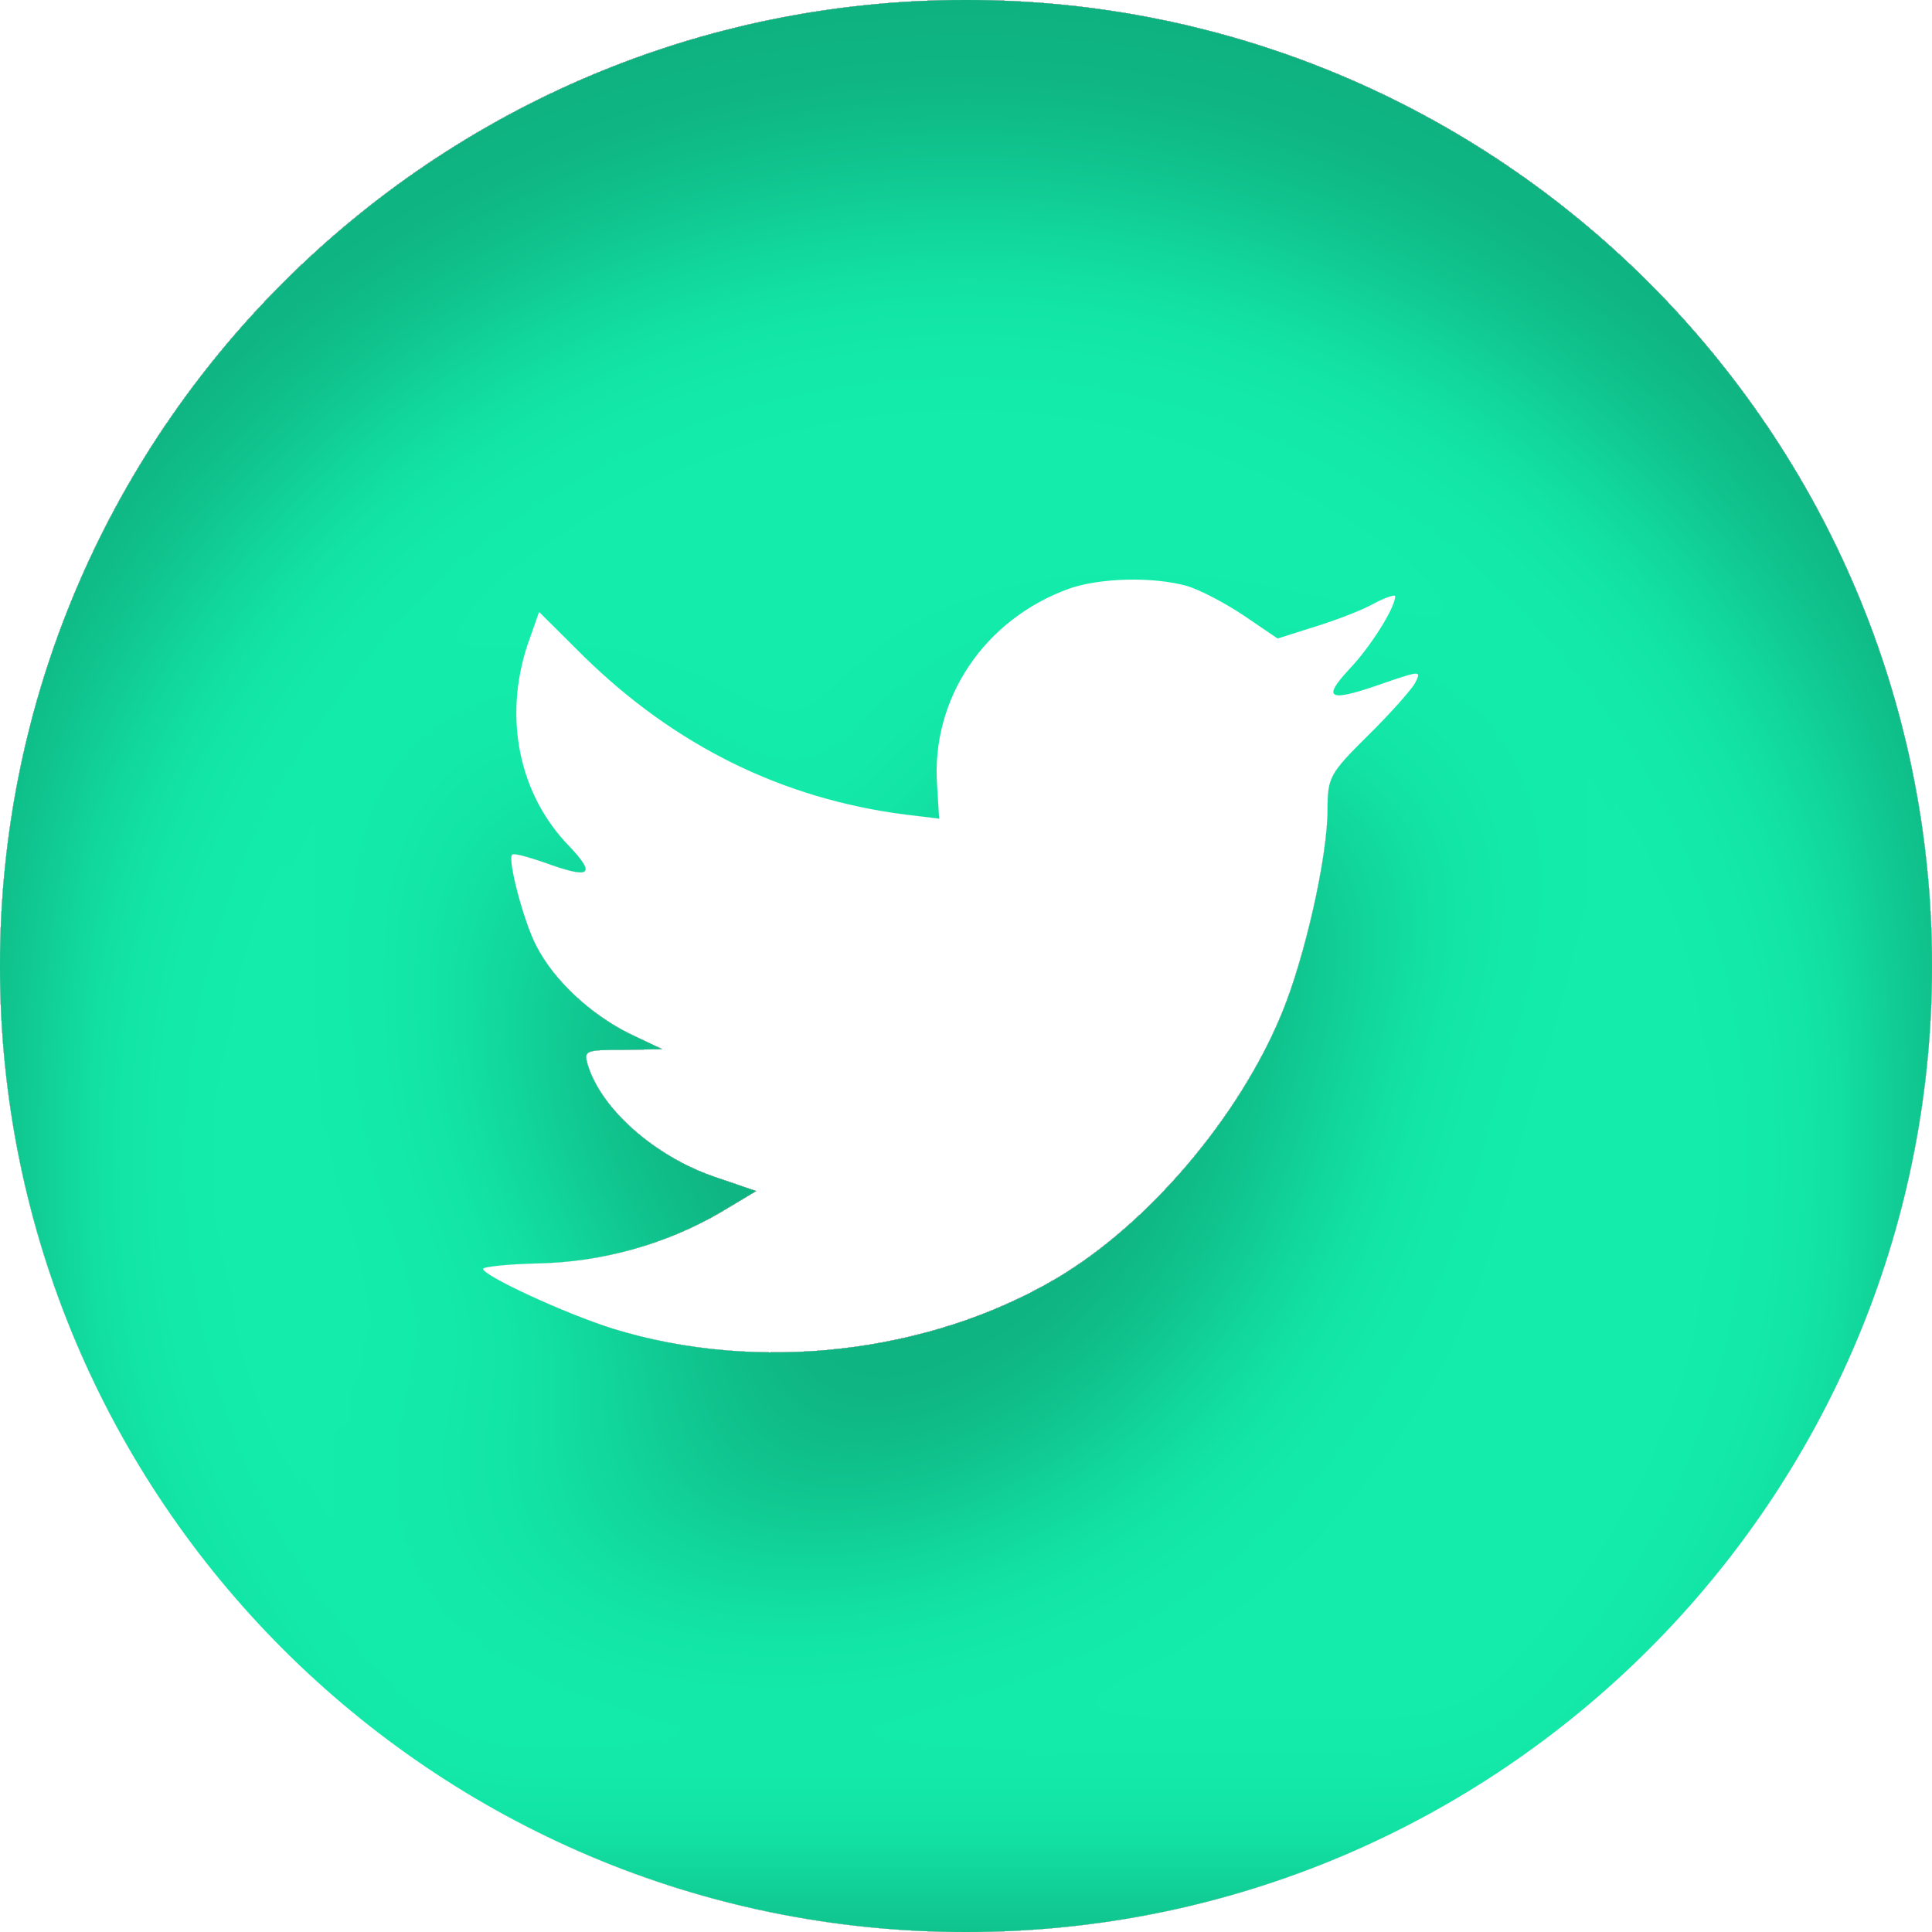
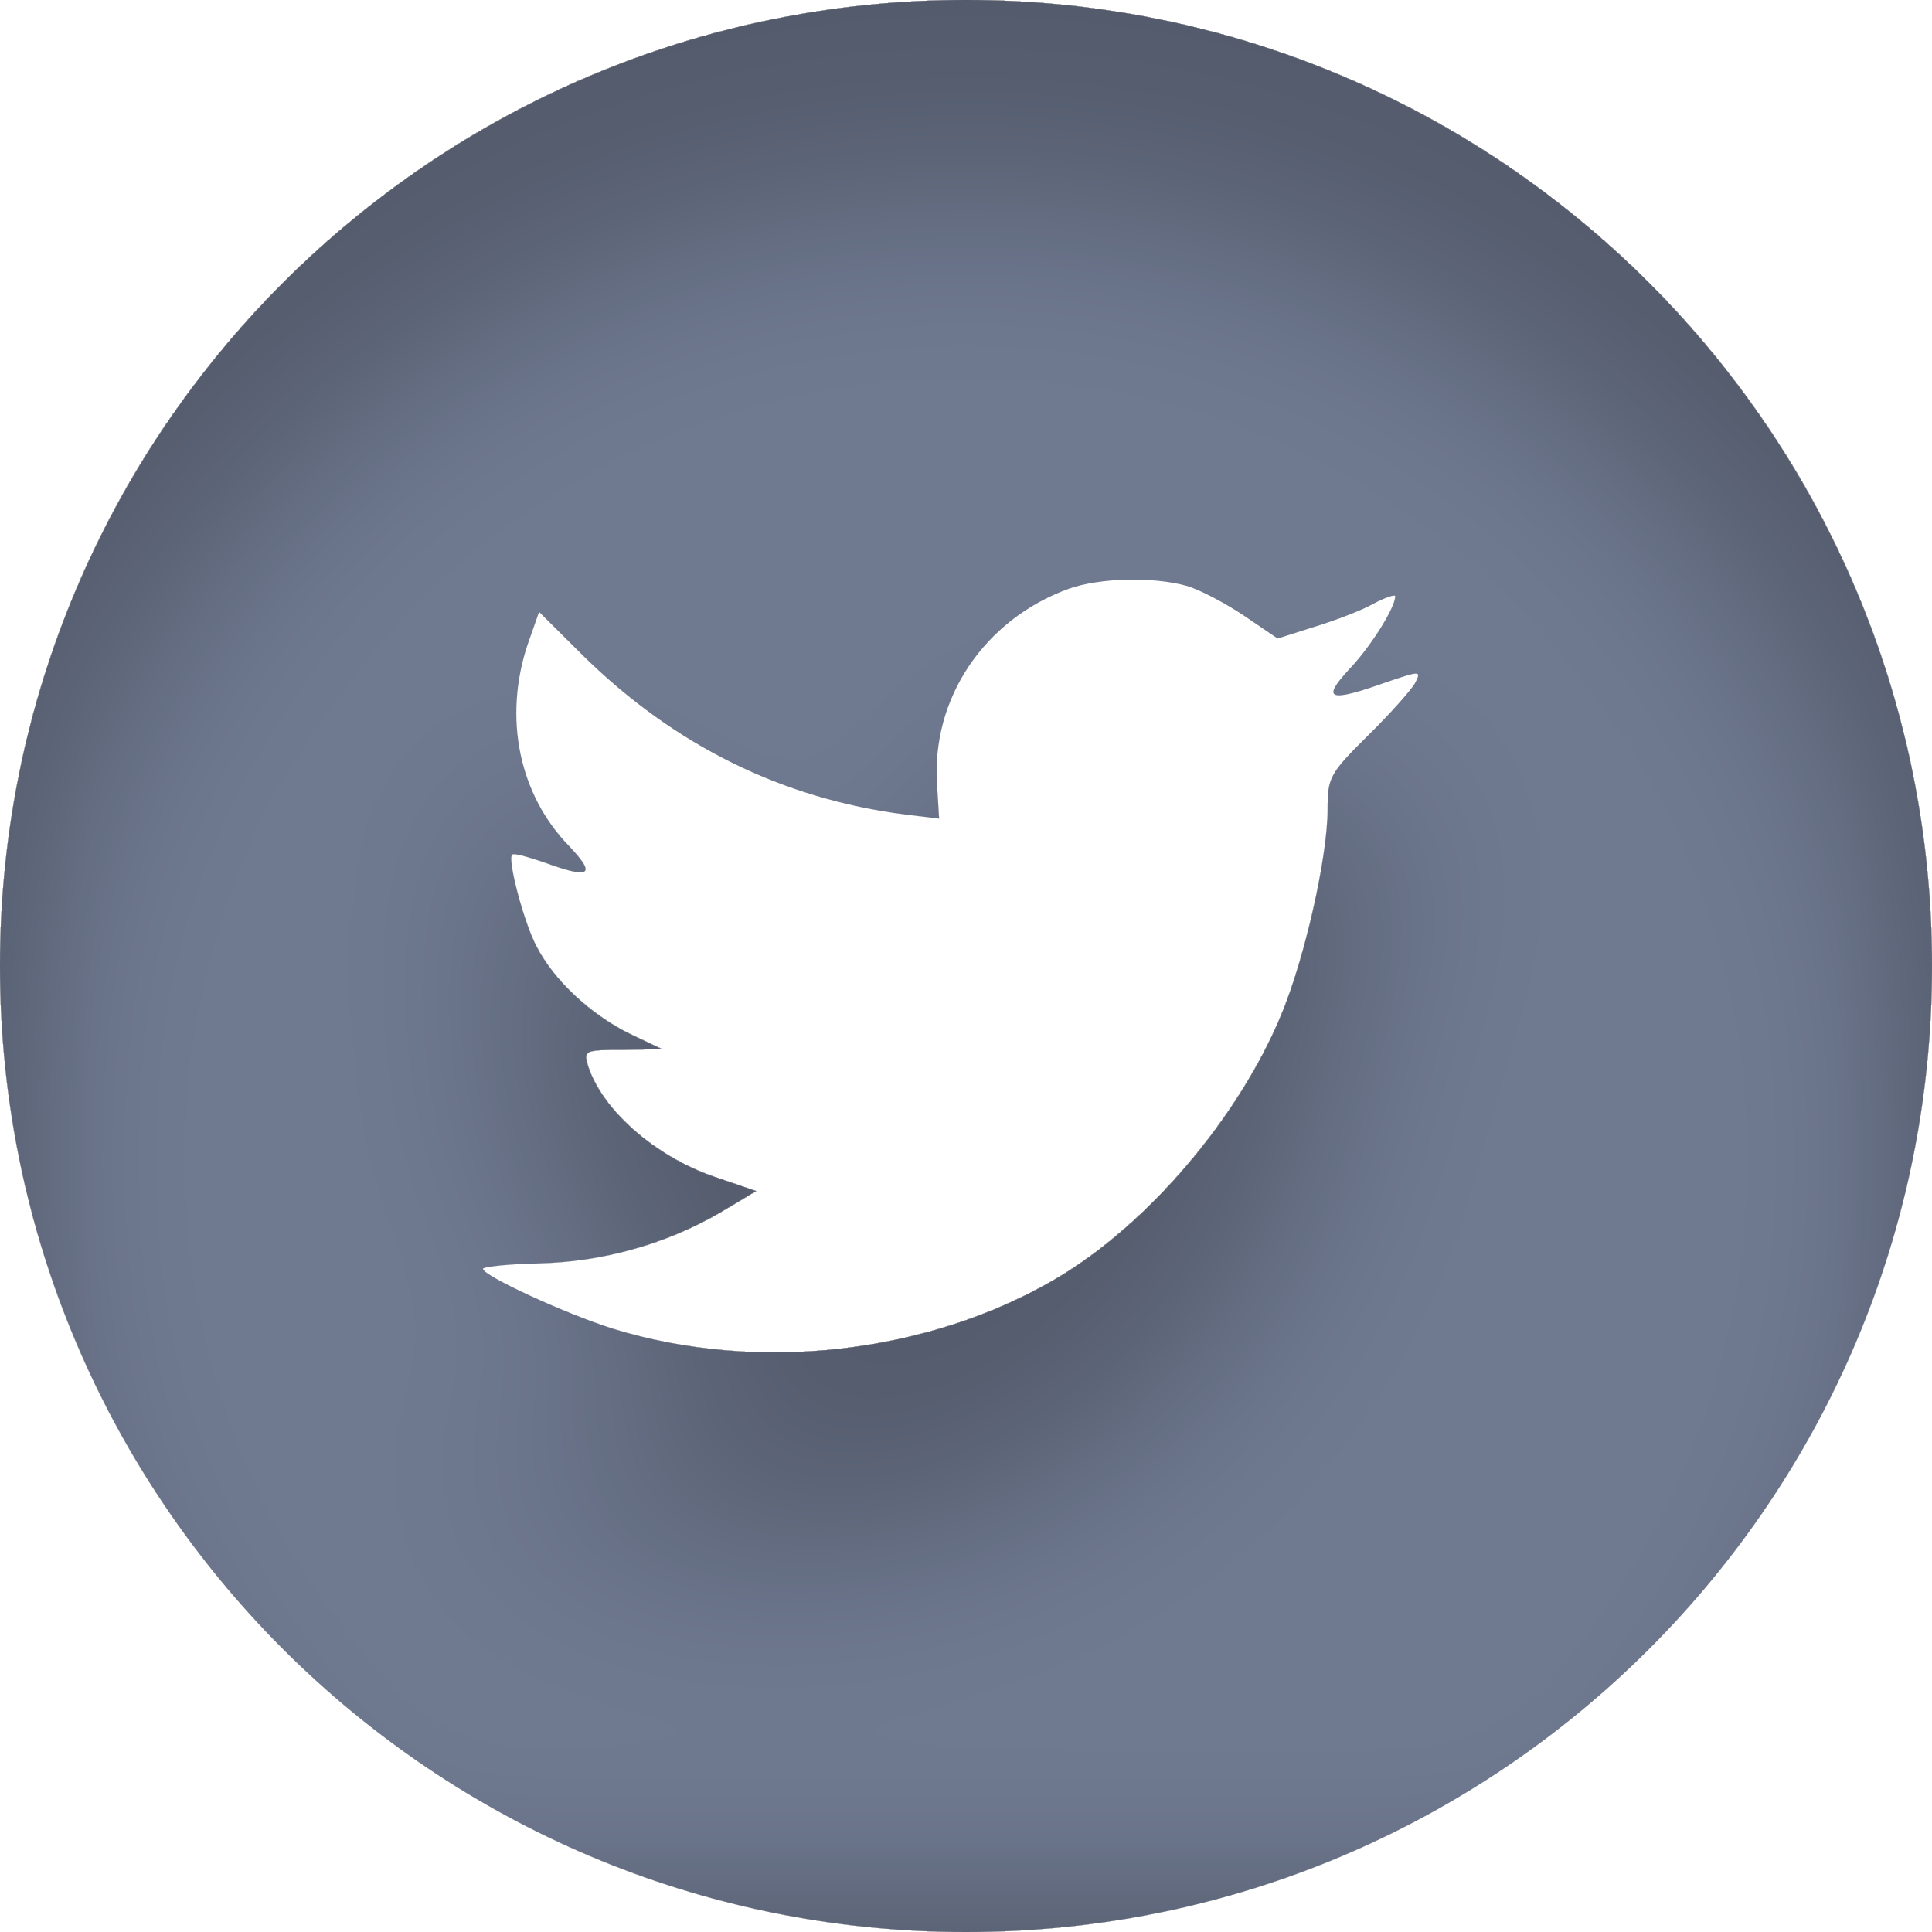
<svg xmlns="http://www.w3.org/2000/svg" width="40" height="40" viewBox="0 0 40 40" fill="none">
  <g filter="url(#filter0_i)">
-     <path fill-rule="evenodd" clip-rule="evenodd" d="M20 0C8.954 0 0 8.954 0 20C0 31.046 8.954 40 20 40C31.046 40 40 31.046 40 20C40 8.954 31.046 0 20 0ZM19.443 16.948L19.401 16.256C19.275 14.463 20.38 12.824 22.129 12.189C22.773 11.963 23.864 11.934 24.577 12.132C24.857 12.217 25.389 12.499 25.766 12.754L26.452 13.22L27.207 12.98C27.627 12.852 28.186 12.641 28.438 12.499C28.676 12.372 28.886 12.302 28.886 12.344C28.886 12.584 28.368 13.403 27.935 13.855C27.347 14.491 27.515 14.547 28.704 14.124C29.418 13.883 29.431 13.883 29.292 14.152C29.208 14.293 28.774 14.787 28.312 15.239C27.529 16.016 27.487 16.101 27.487 16.751C27.487 17.753 27.011 19.844 26.536 20.988C25.654 23.134 23.766 25.352 21.877 26.467C19.219 28.035 15.68 28.431 12.7 27.513C11.707 27.202 10 26.411 10 26.27C10 26.227 10.518 26.171 11.147 26.157C12.462 26.128 13.777 25.761 14.896 25.112L15.652 24.66L14.784 24.363C13.553 23.939 12.448 22.965 12.168 22.047C12.084 21.75 12.112 21.736 12.896 21.736L13.707 21.722L13.022 21.397C12.21 20.988 11.469 20.296 11.105 19.589C10.839 19.081 10.504 17.796 10.602 17.697C10.63 17.654 10.923 17.739 11.259 17.852C12.224 18.205 12.35 18.12 11.791 17.527C10.741 16.454 10.42 14.858 10.923 13.347L11.161 12.669L12.084 13.587C13.973 15.437 16.197 16.539 18.744 16.864L19.443 16.948Z" fill="#13ECAB" />
+     <path fill-rule="evenodd" clip-rule="evenodd" d="M20 0C8.954 0 0 8.954 0 20C0 31.046 8.954 40 20 40C31.046 40 40 31.046 40 20C40 8.954 31.046 0 20 0ZM19.443 16.948L19.401 16.256C19.275 14.463 20.38 12.824 22.129 12.189C22.773 11.963 23.864 11.934 24.577 12.132C24.857 12.217 25.389 12.499 25.766 12.754L26.452 13.22L27.207 12.98C27.627 12.852 28.186 12.641 28.438 12.499C28.676 12.372 28.886 12.302 28.886 12.344C28.886 12.584 28.368 13.403 27.935 13.855C27.347 14.491 27.515 14.547 28.704 14.124C29.418 13.883 29.431 13.883 29.292 14.152C29.208 14.293 28.774 14.787 28.312 15.239C27.529 16.016 27.487 16.101 27.487 16.751C27.487 17.753 27.011 19.844 26.536 20.988C25.654 23.134 23.766 25.352 21.877 26.467C19.219 28.035 15.68 28.431 12.7 27.513C11.707 27.202 10 26.411 10 26.27C10 26.227 10.518 26.171 11.147 26.157C12.462 26.128 13.777 25.761 14.896 25.112L15.652 24.66L14.784 24.363C13.553 23.939 12.448 22.965 12.168 22.047C12.084 21.75 12.112 21.736 12.896 21.736L13.707 21.722L13.022 21.397C12.21 20.988 11.469 20.296 11.105 19.589C10.839 19.081 10.504 17.796 10.602 17.697C10.63 17.654 10.923 17.739 11.259 17.852C12.224 18.205 12.35 18.12 11.791 17.527C10.741 16.454 10.42 14.858 10.923 13.347L11.161 12.669L12.084 13.587C13.973 15.437 16.197 16.539 18.744 16.864L19.443 16.948Z" fill="#6f7990" />
  </g>
  <defs>
    <filter id="filter0_i" x="0" y="0" width="40" height="44" filterUnits="userSpaceOnUse" color-interpolation-filters="sRGB">
      <feFlood flood-opacity="0" result="BackgroundImageFix" />
      <feBlend mode="normal" in="SourceGraphic" in2="BackgroundImageFix" result="shape" />
      <feColorMatrix in="SourceAlpha" type="matrix" values="0 0 0 0 0 0 0 0 0 0 0 0 0 0 0 0 0 0 127 0" result="hardAlpha" />
      <feOffset dy="4" />
      <feGaussianBlur stdDeviation="2" />
      <feComposite in2="hardAlpha" operator="arithmetic" k2="-1" k3="1" />
      <feColorMatrix type="matrix" values="0 0 0 0 0 0 0 0 0 0 0 0 0 0 0 0 0 0 0.25 0" />
      <feBlend mode="normal" in2="shape" result="effect1_innerShadow" />
    </filter>
  </defs>
</svg>
